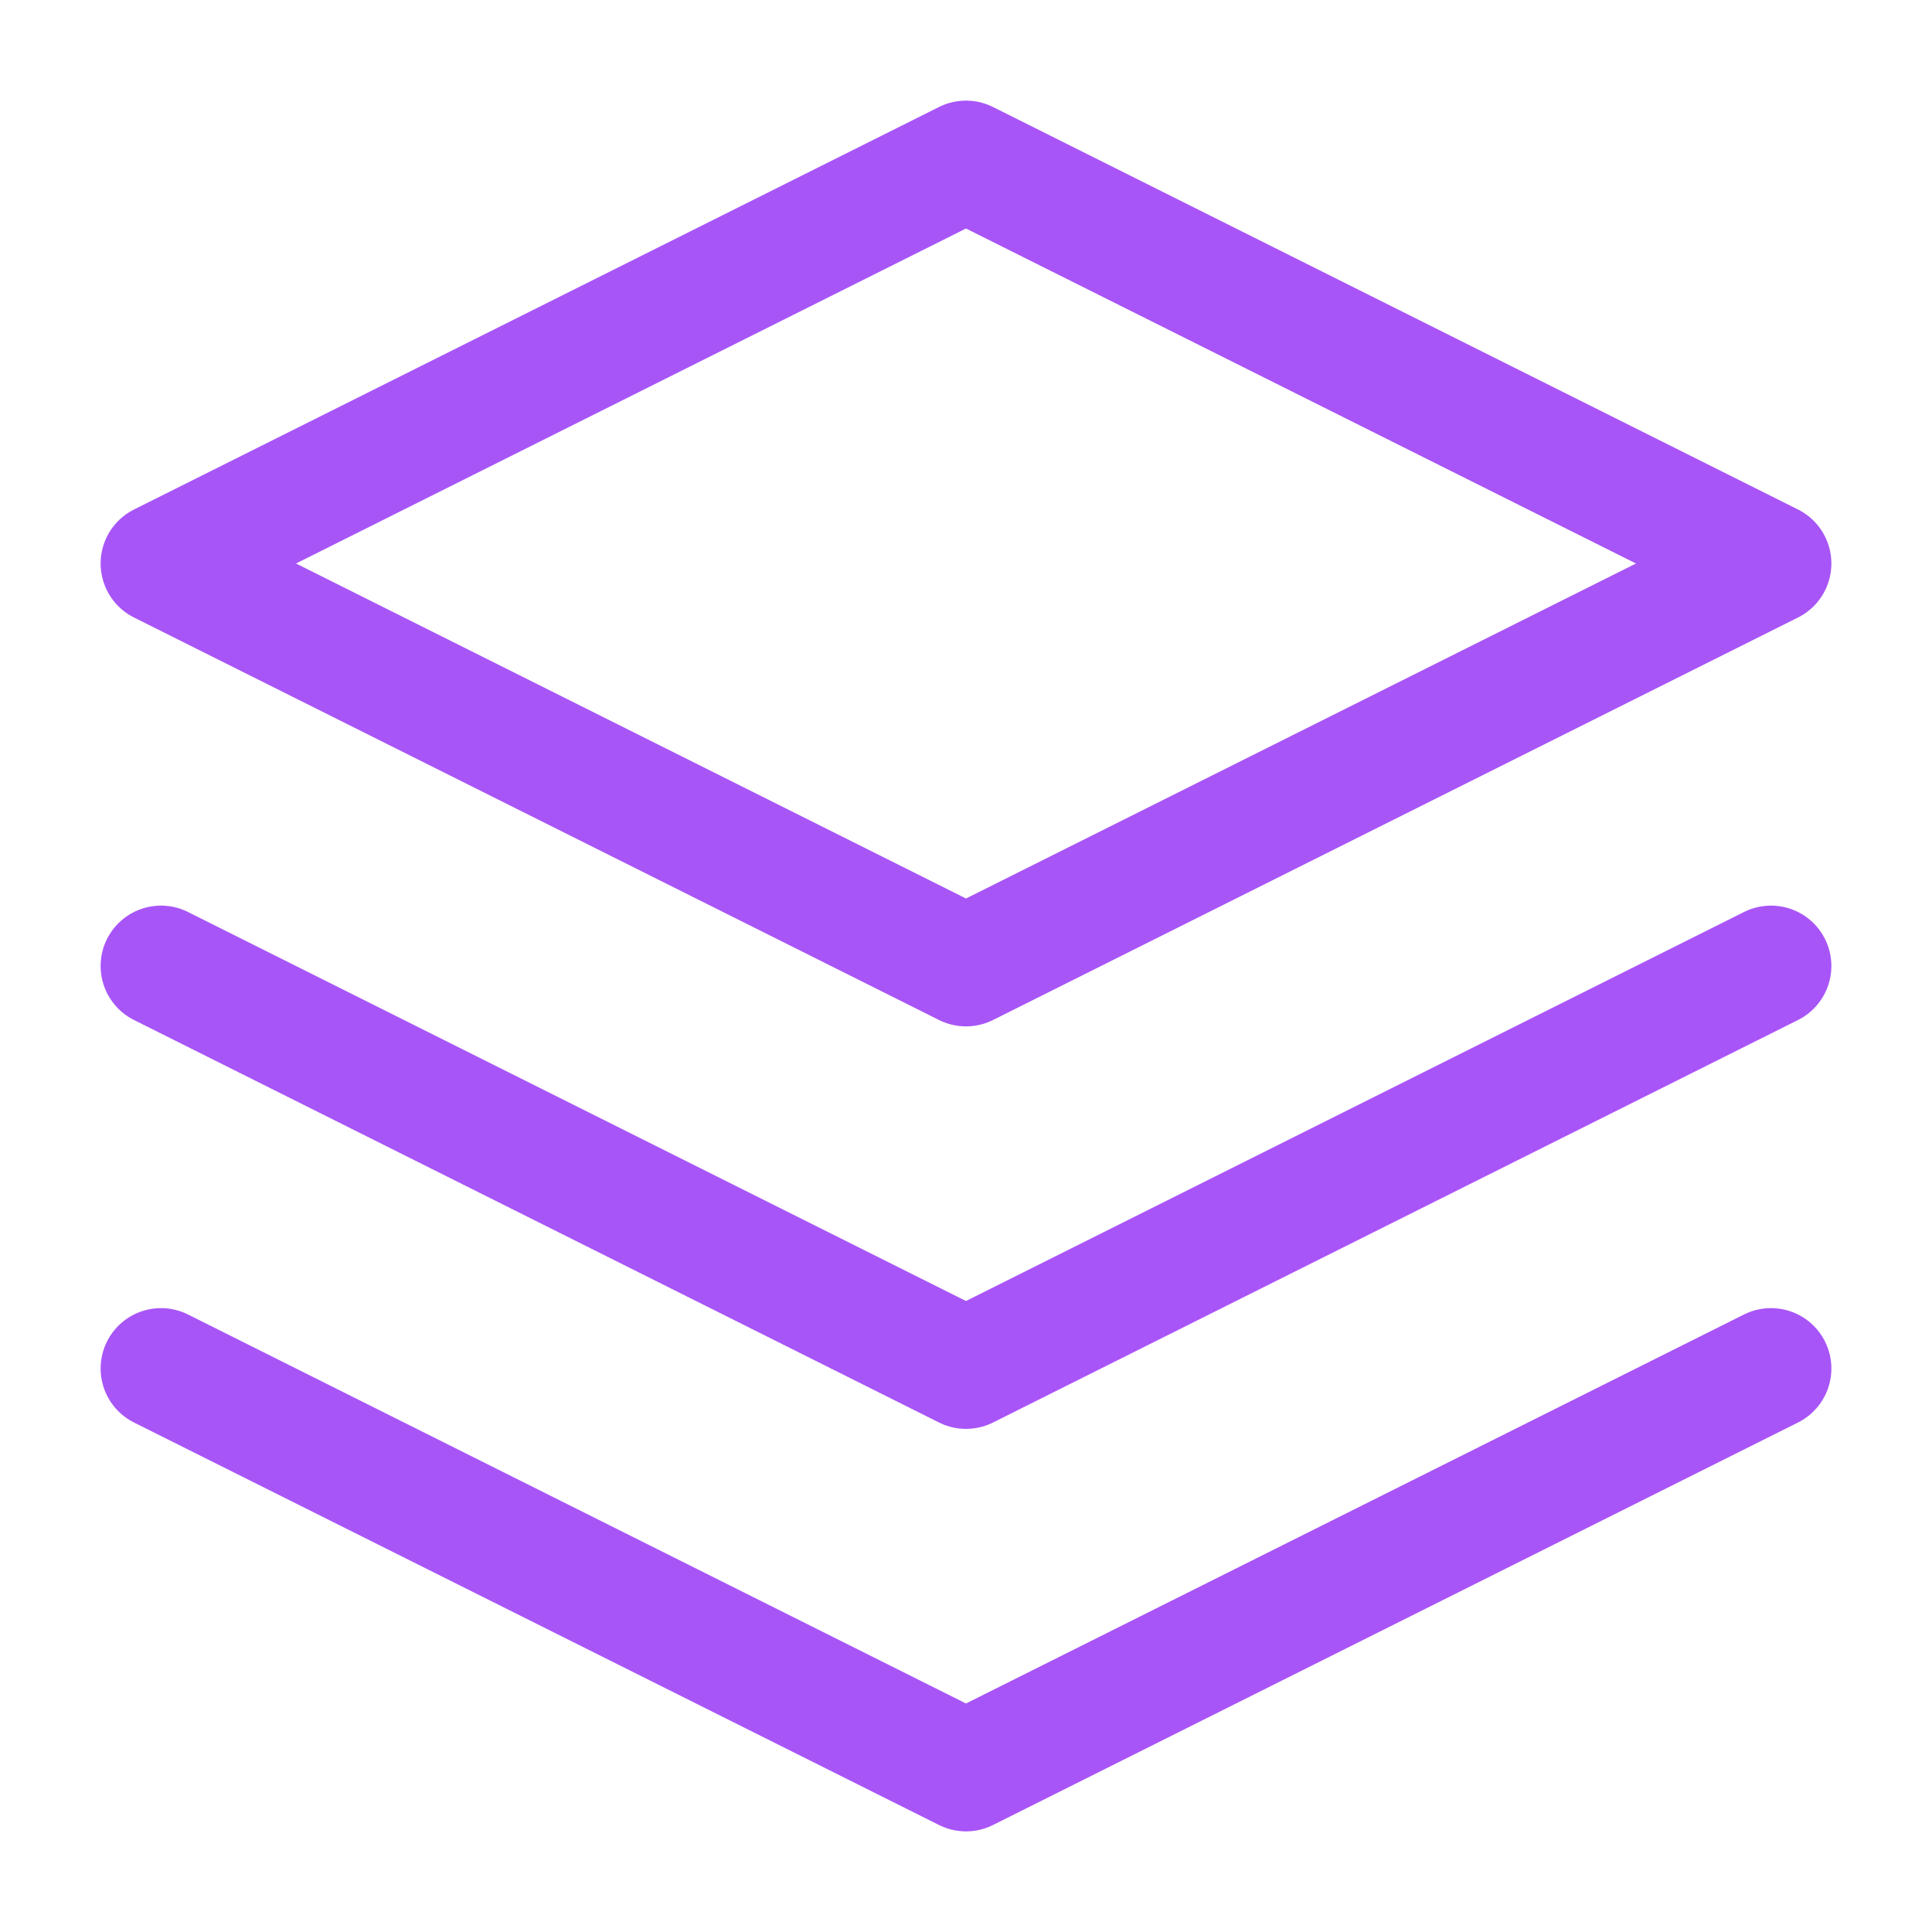
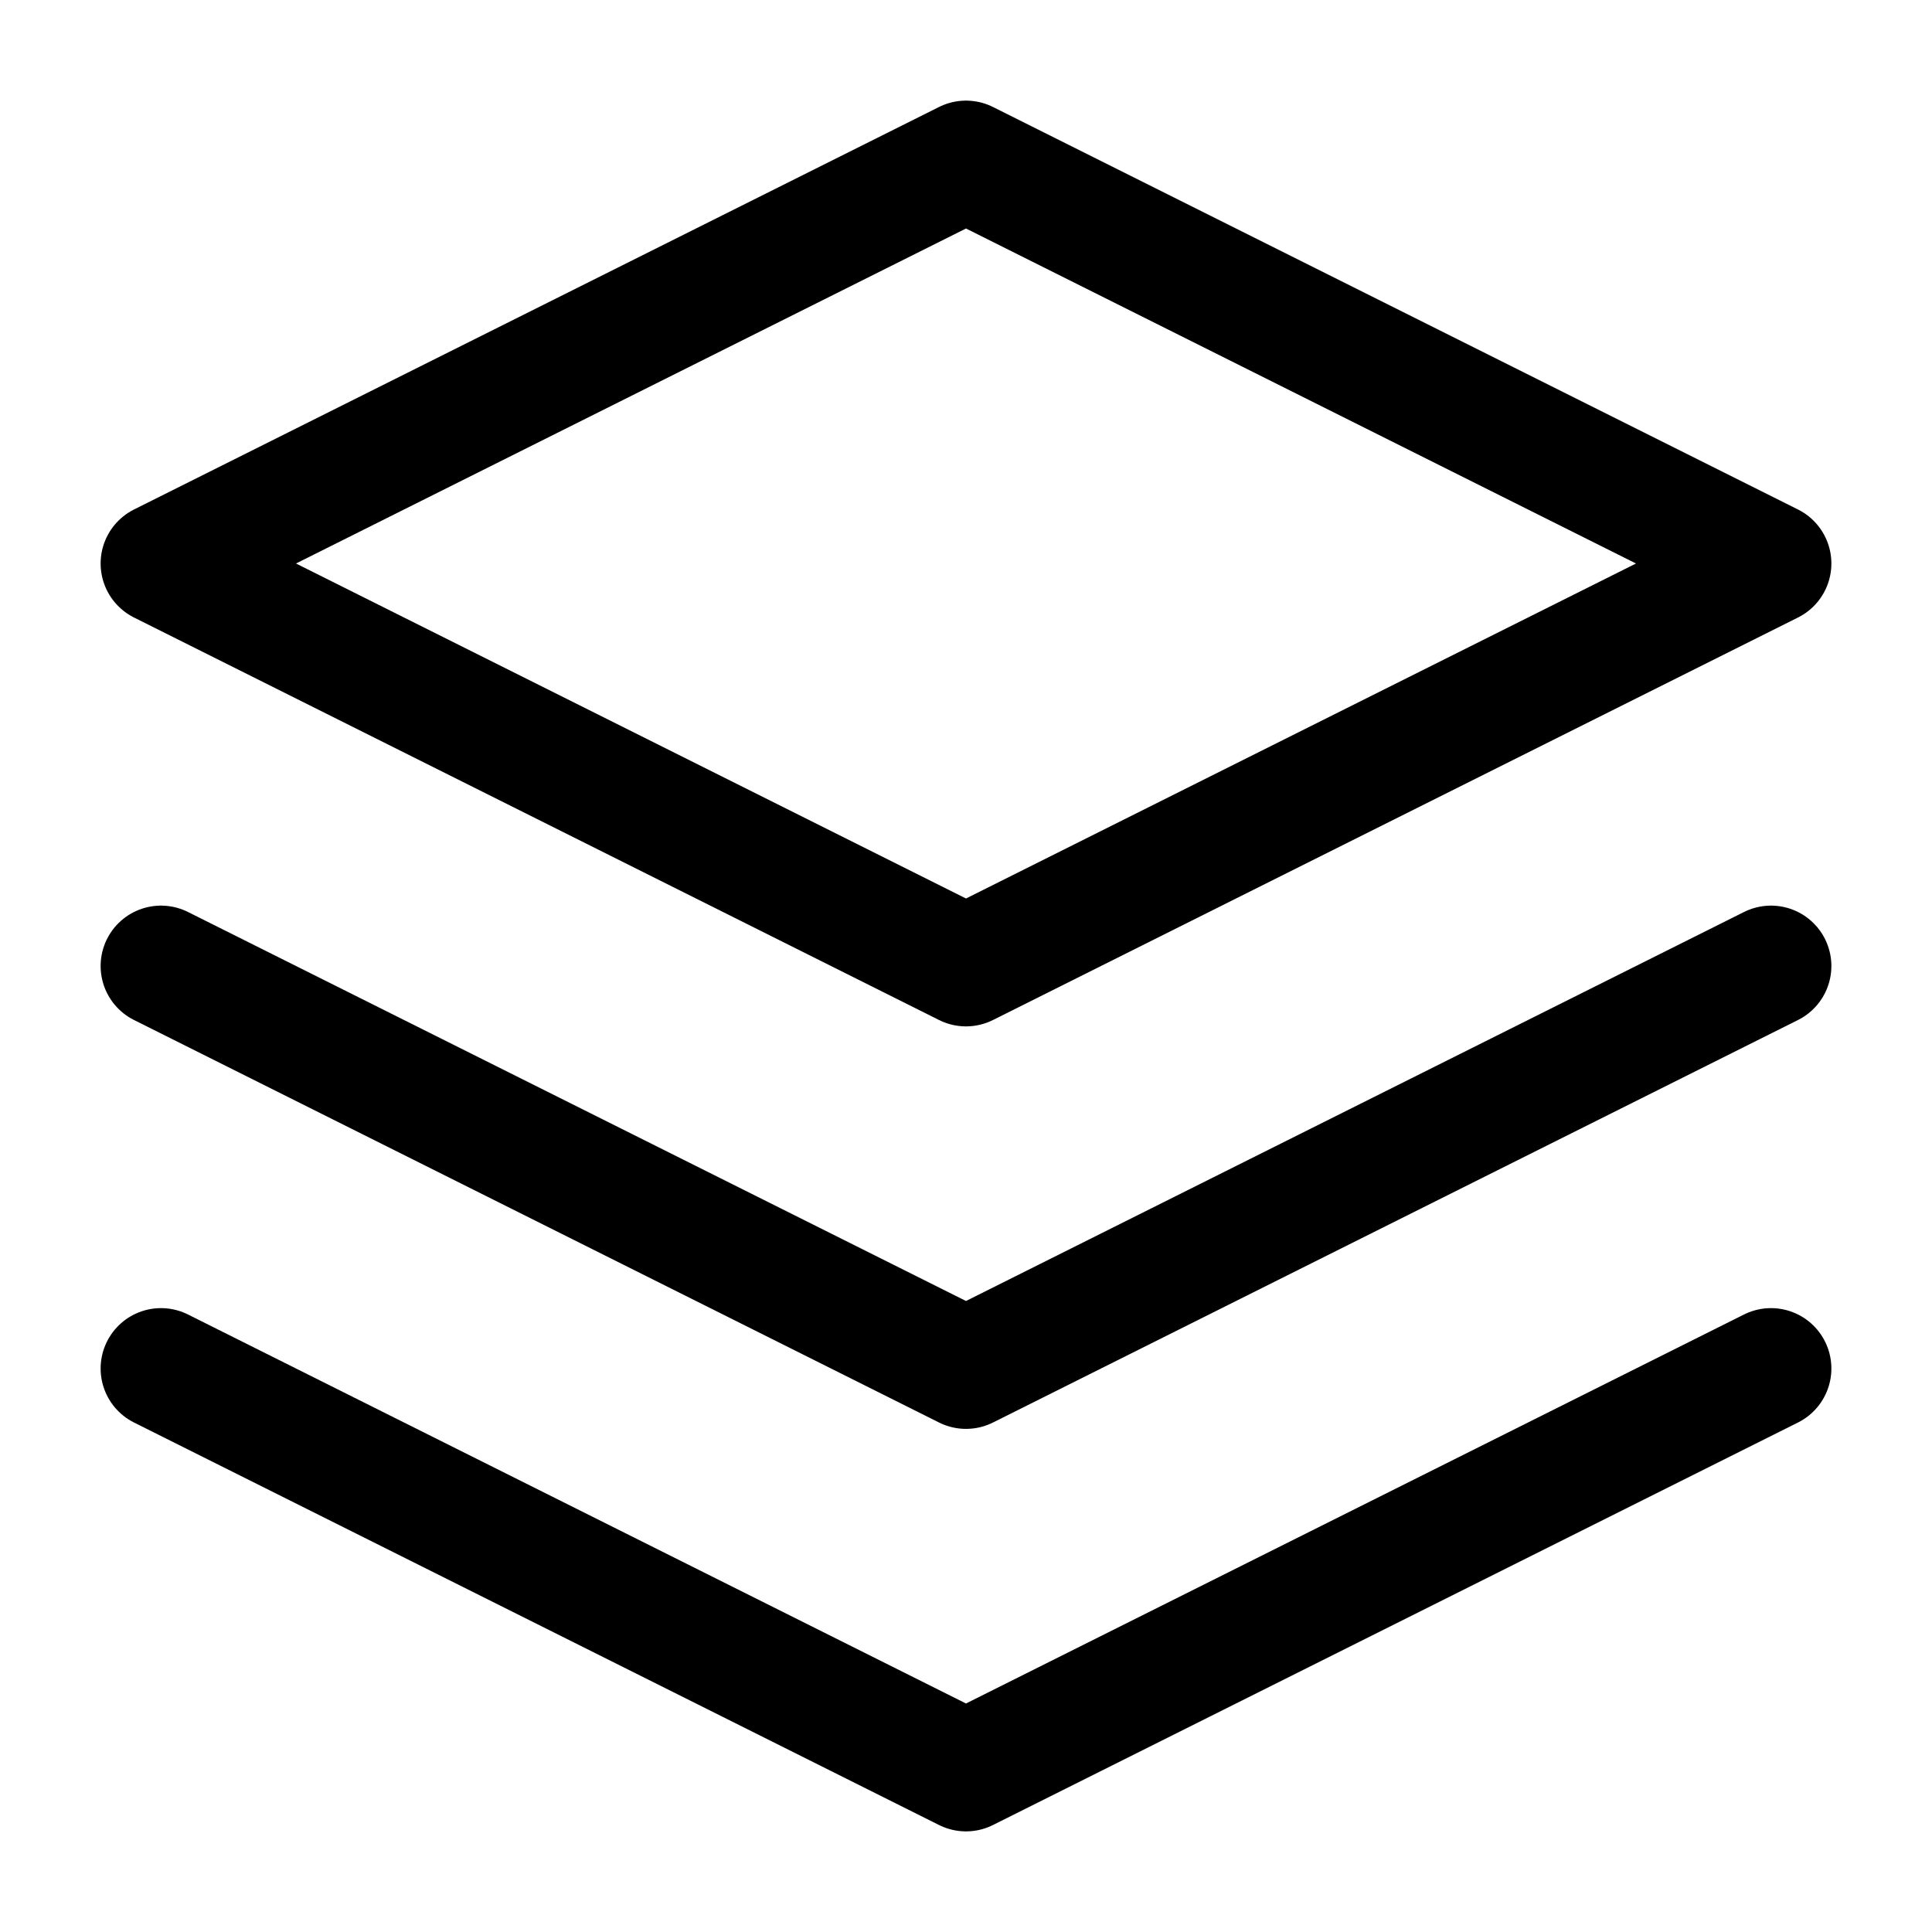
- <svg xmlns="http://www.w3.org/2000/svg" viewBox="0 0 24 24" fill="none" stroke="#a855f7" stroke-width="1.5" stroke-linecap="round" stroke-linejoin="round">
+ <svg xmlns="http://www.w3.org/2000/svg" viewBox="0 0 24 24" fill="none" stroke="currentColor" stroke-width="1.5" stroke-linecap="round" stroke-linejoin="round">
  <polygon points="12 2 2 7 12 12 22 7 12 2" />
  <polyline points="2 17 12 22 22 17" />
  <polyline points="2 12 12 17 22 12" />
</svg>
